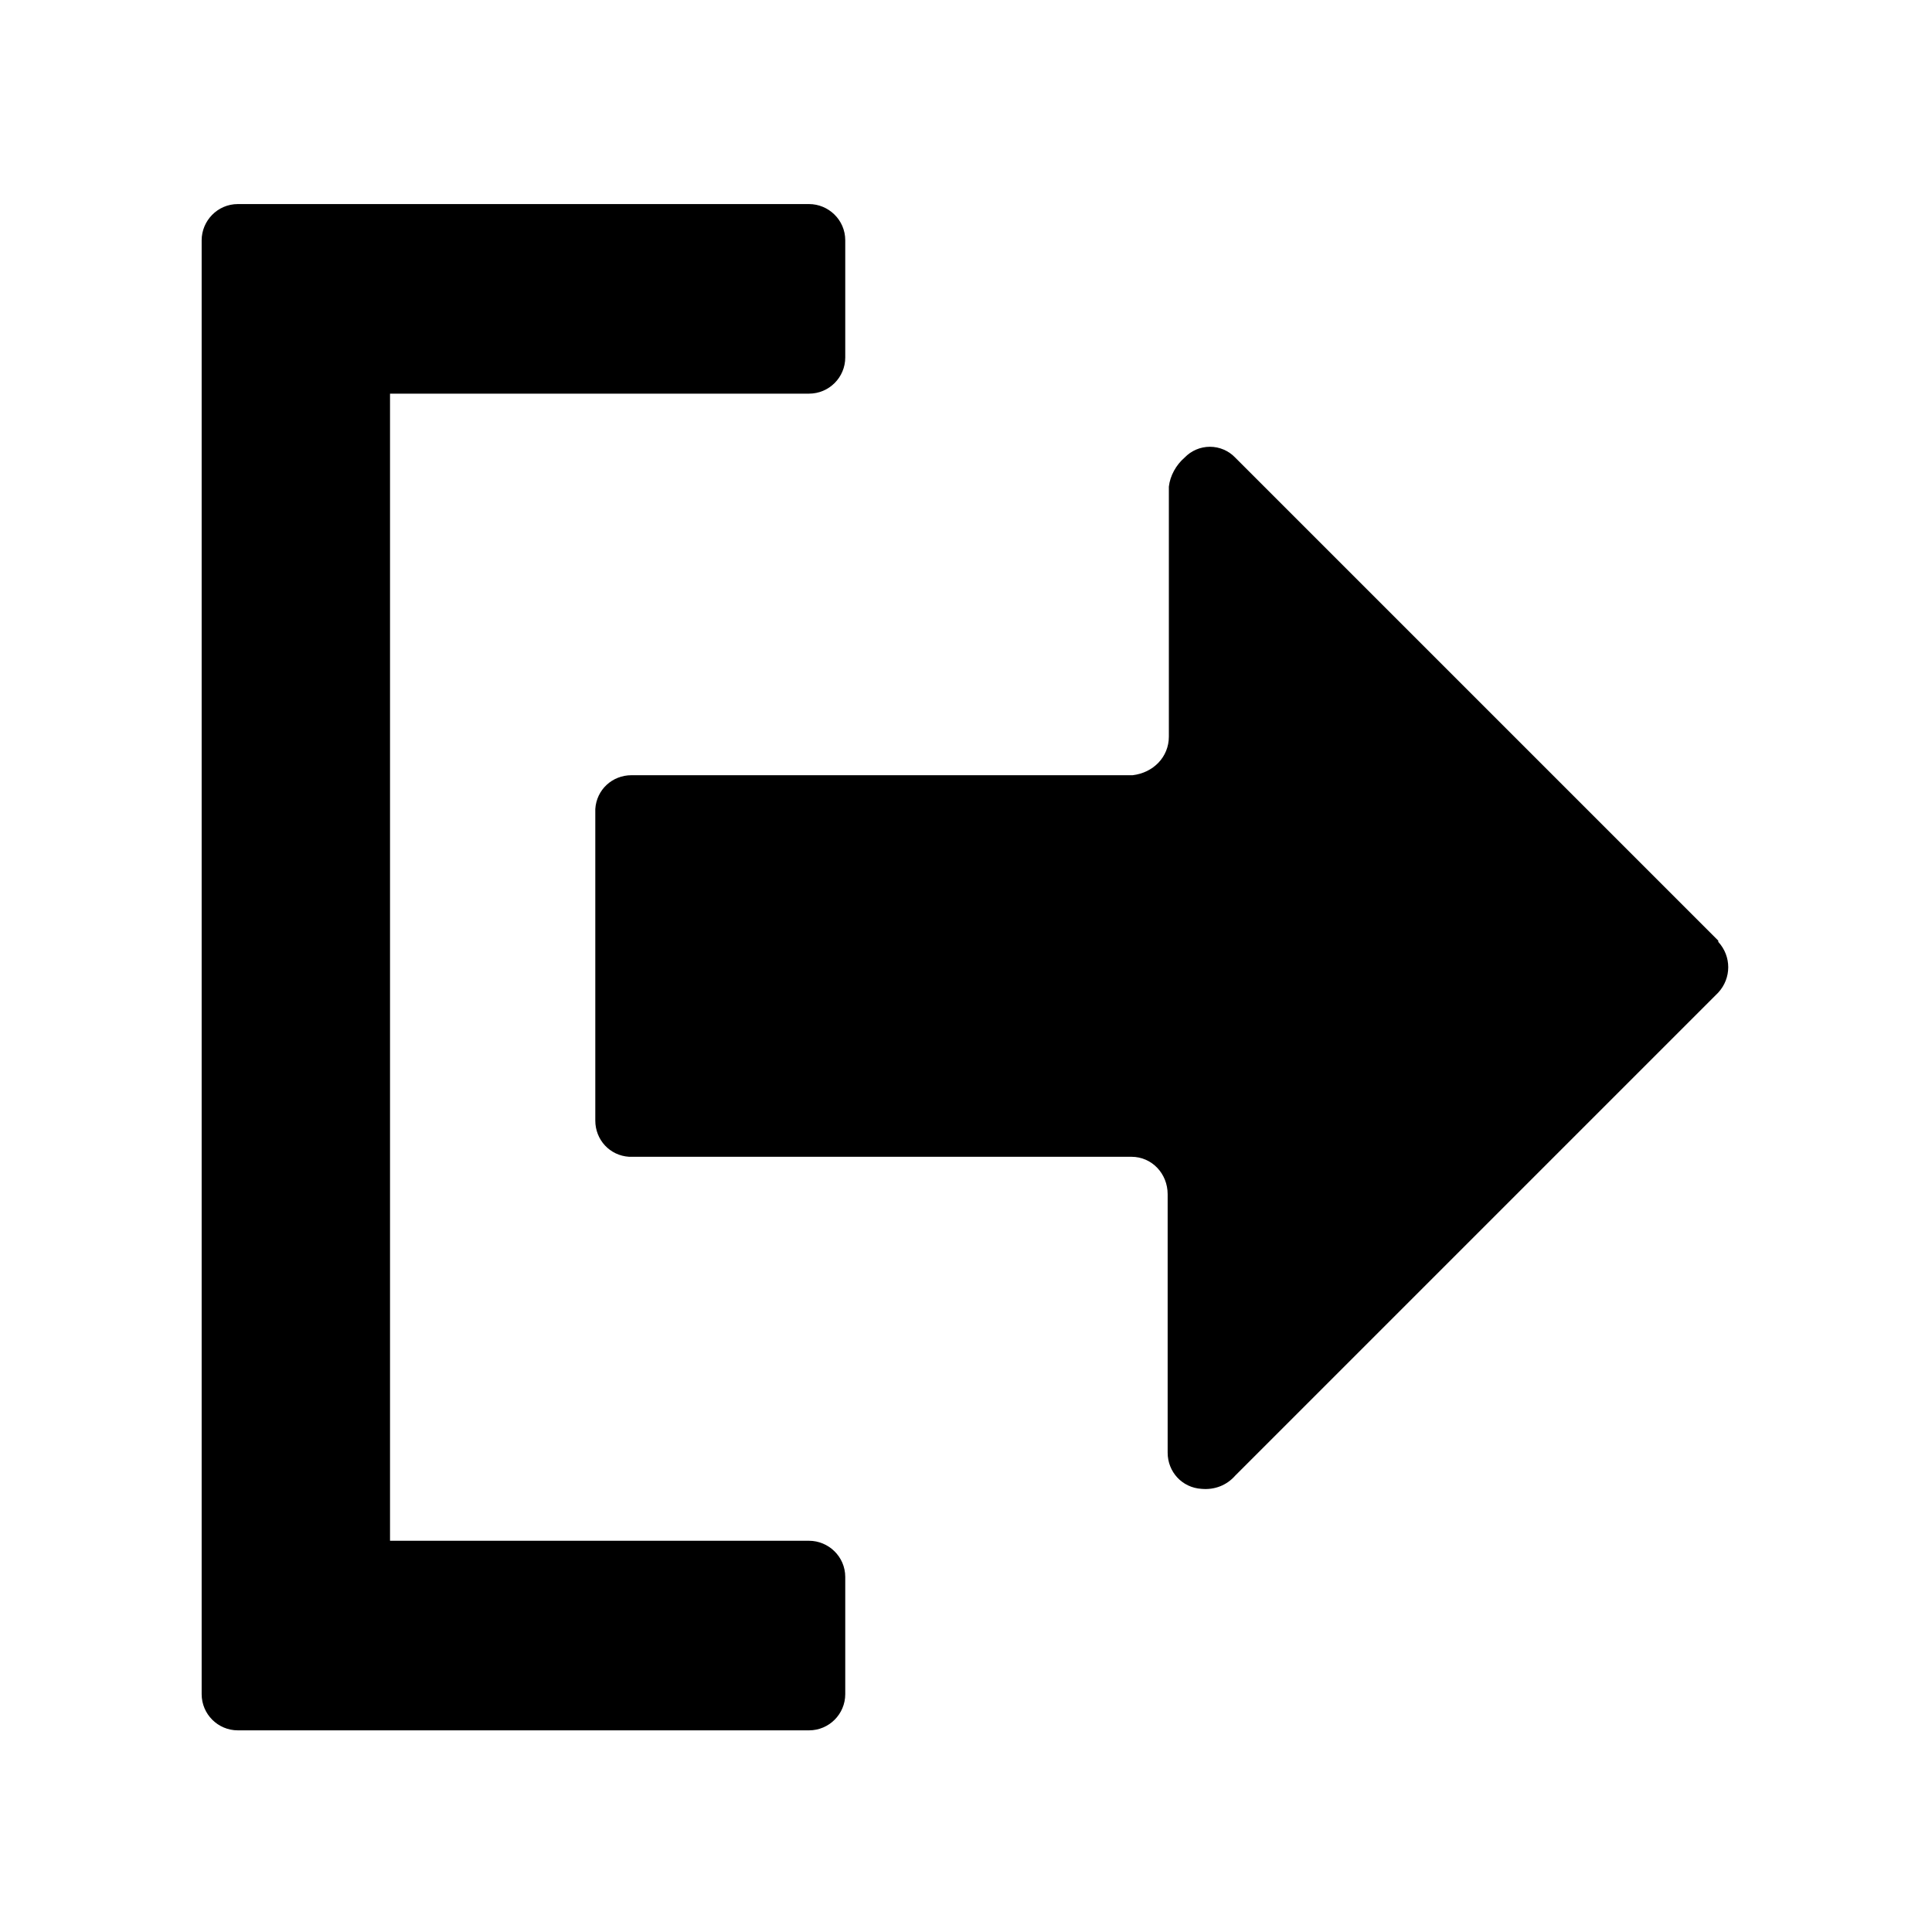
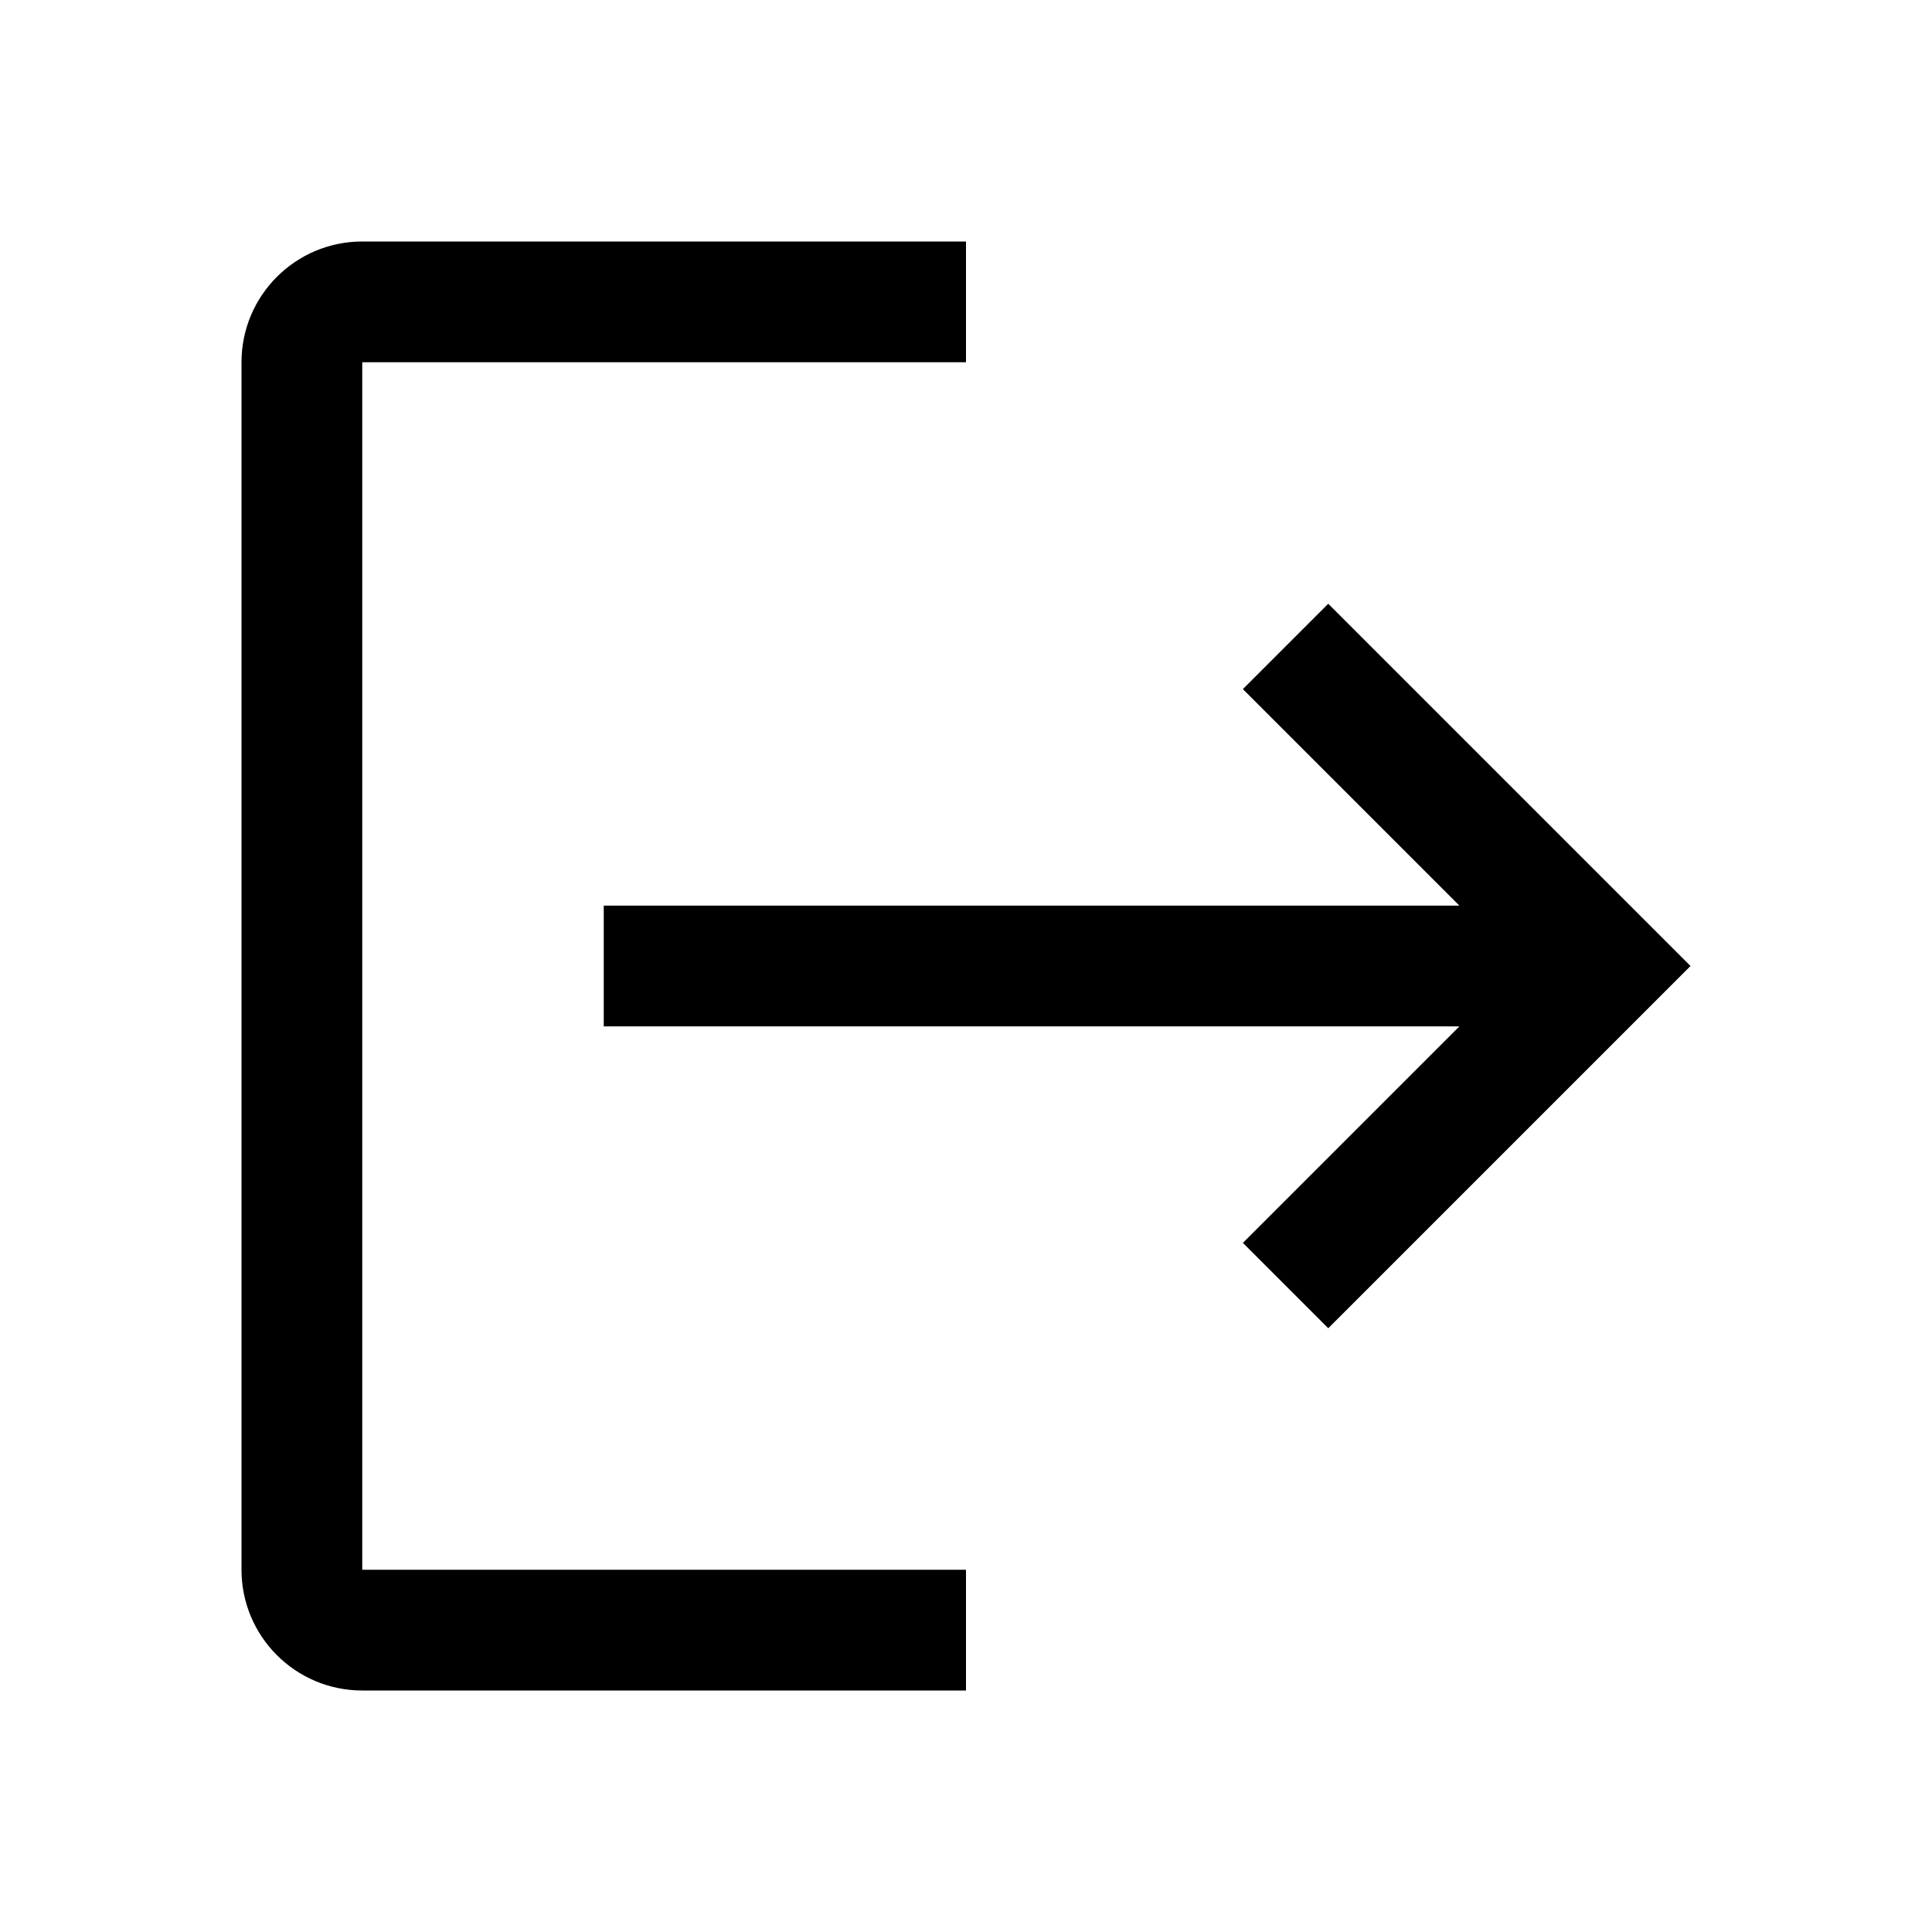
<svg xmlns="http://www.w3.org/2000/svg" fill="none" viewBox="0 0 16 16">
-   <path fill="currentColor" d="m14.23 7.79-4-4a.29.29 0 0 0-.42 0c-.07.06-.12.15-.13.24V6.1c0 .17-.13.3-.3.32H5.23c-.16 0-.29.12-.3.28v2.58c0 .16.12.29.28.3h4.16c.17 0 .3.14.3.31v2.14c0 .16.12.29.28.3.11.01.21-.03.28-.11l4-4c.11-.12.11-.3 0-.42zm-11-4.53v9.5H6.7c.16 0 .3.13.3.3v.97a.3.3 0 0 1-.3.3H1.97a.3.3 0 0 1-.3-.3V1.99c0-.16.13-.3.3-.3H6.7c.16 0 .3.13.3.3v.97a.3.3 0 0 1-.3.3z" />
+   <path fill="currentColor" d="m12.086 8.5-1.793 1.793L11 11l3-3-3-3-.707.707L12.086 7.5H5v1z" />
+   <path fill="currentColor" d="M8 3V2H3a1 1 0 0 0-1 1v10a1 1 0 0 0 1 1h5v-1H3V3z" />
</svg>
